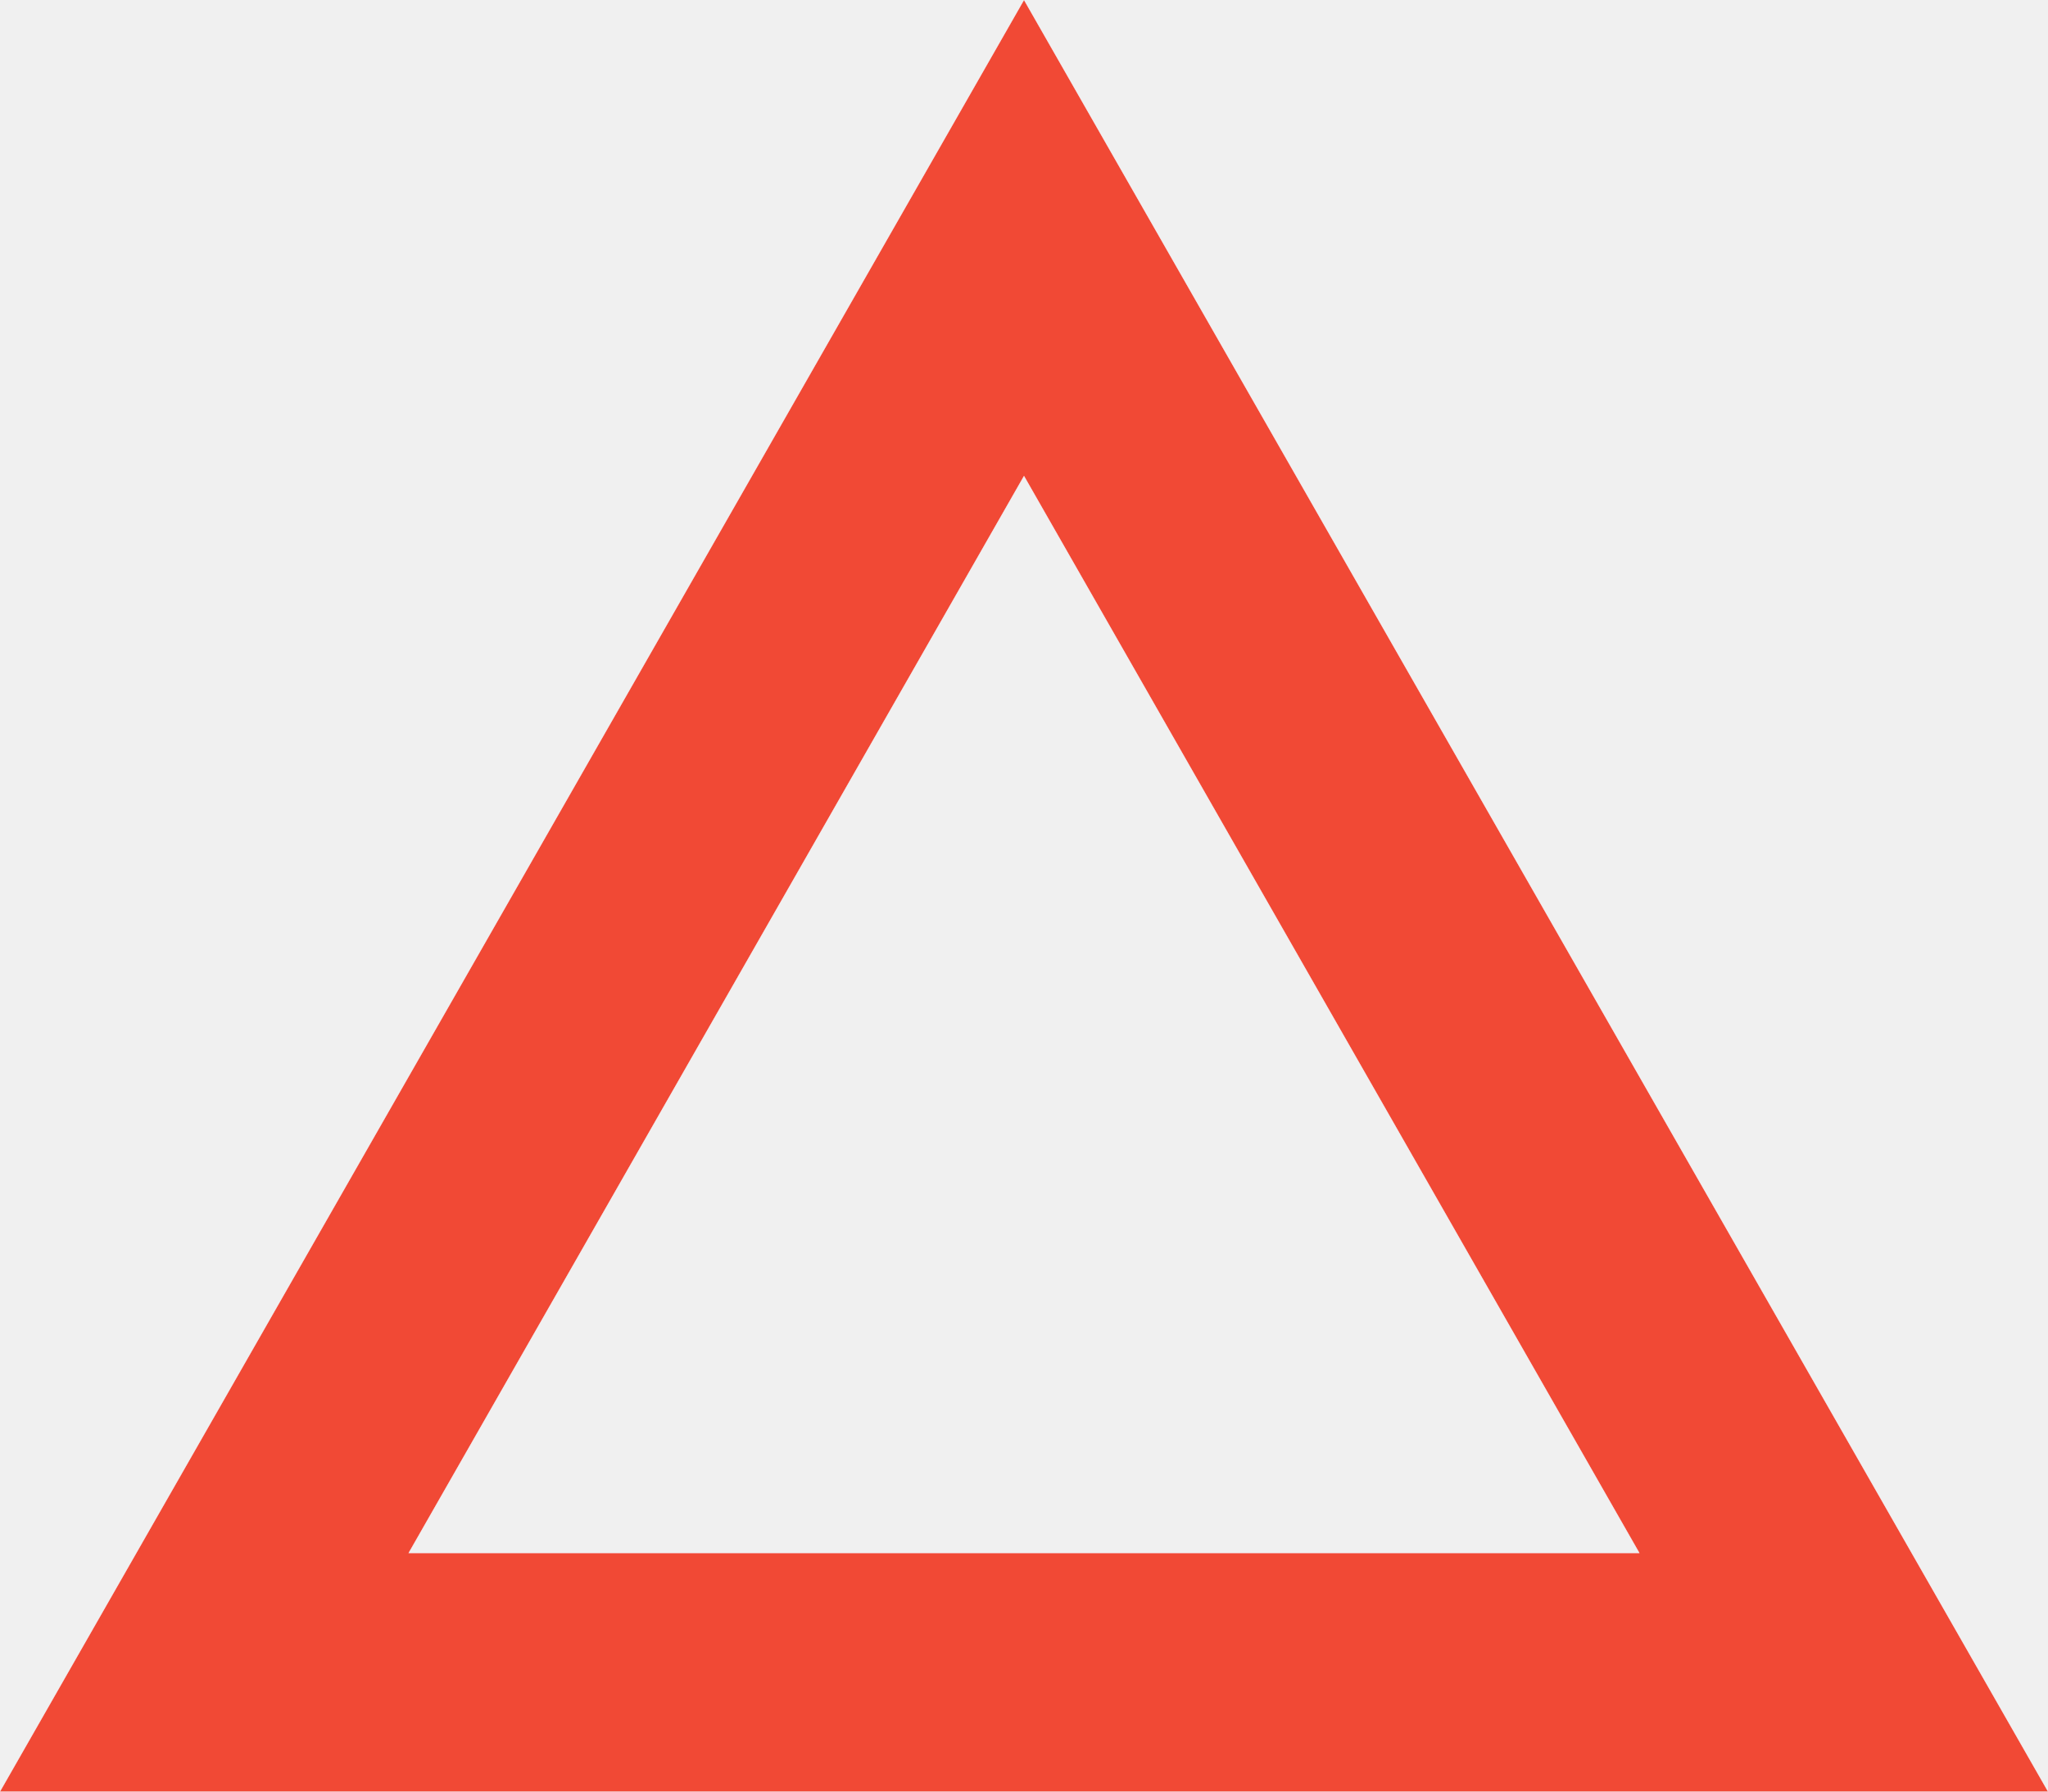
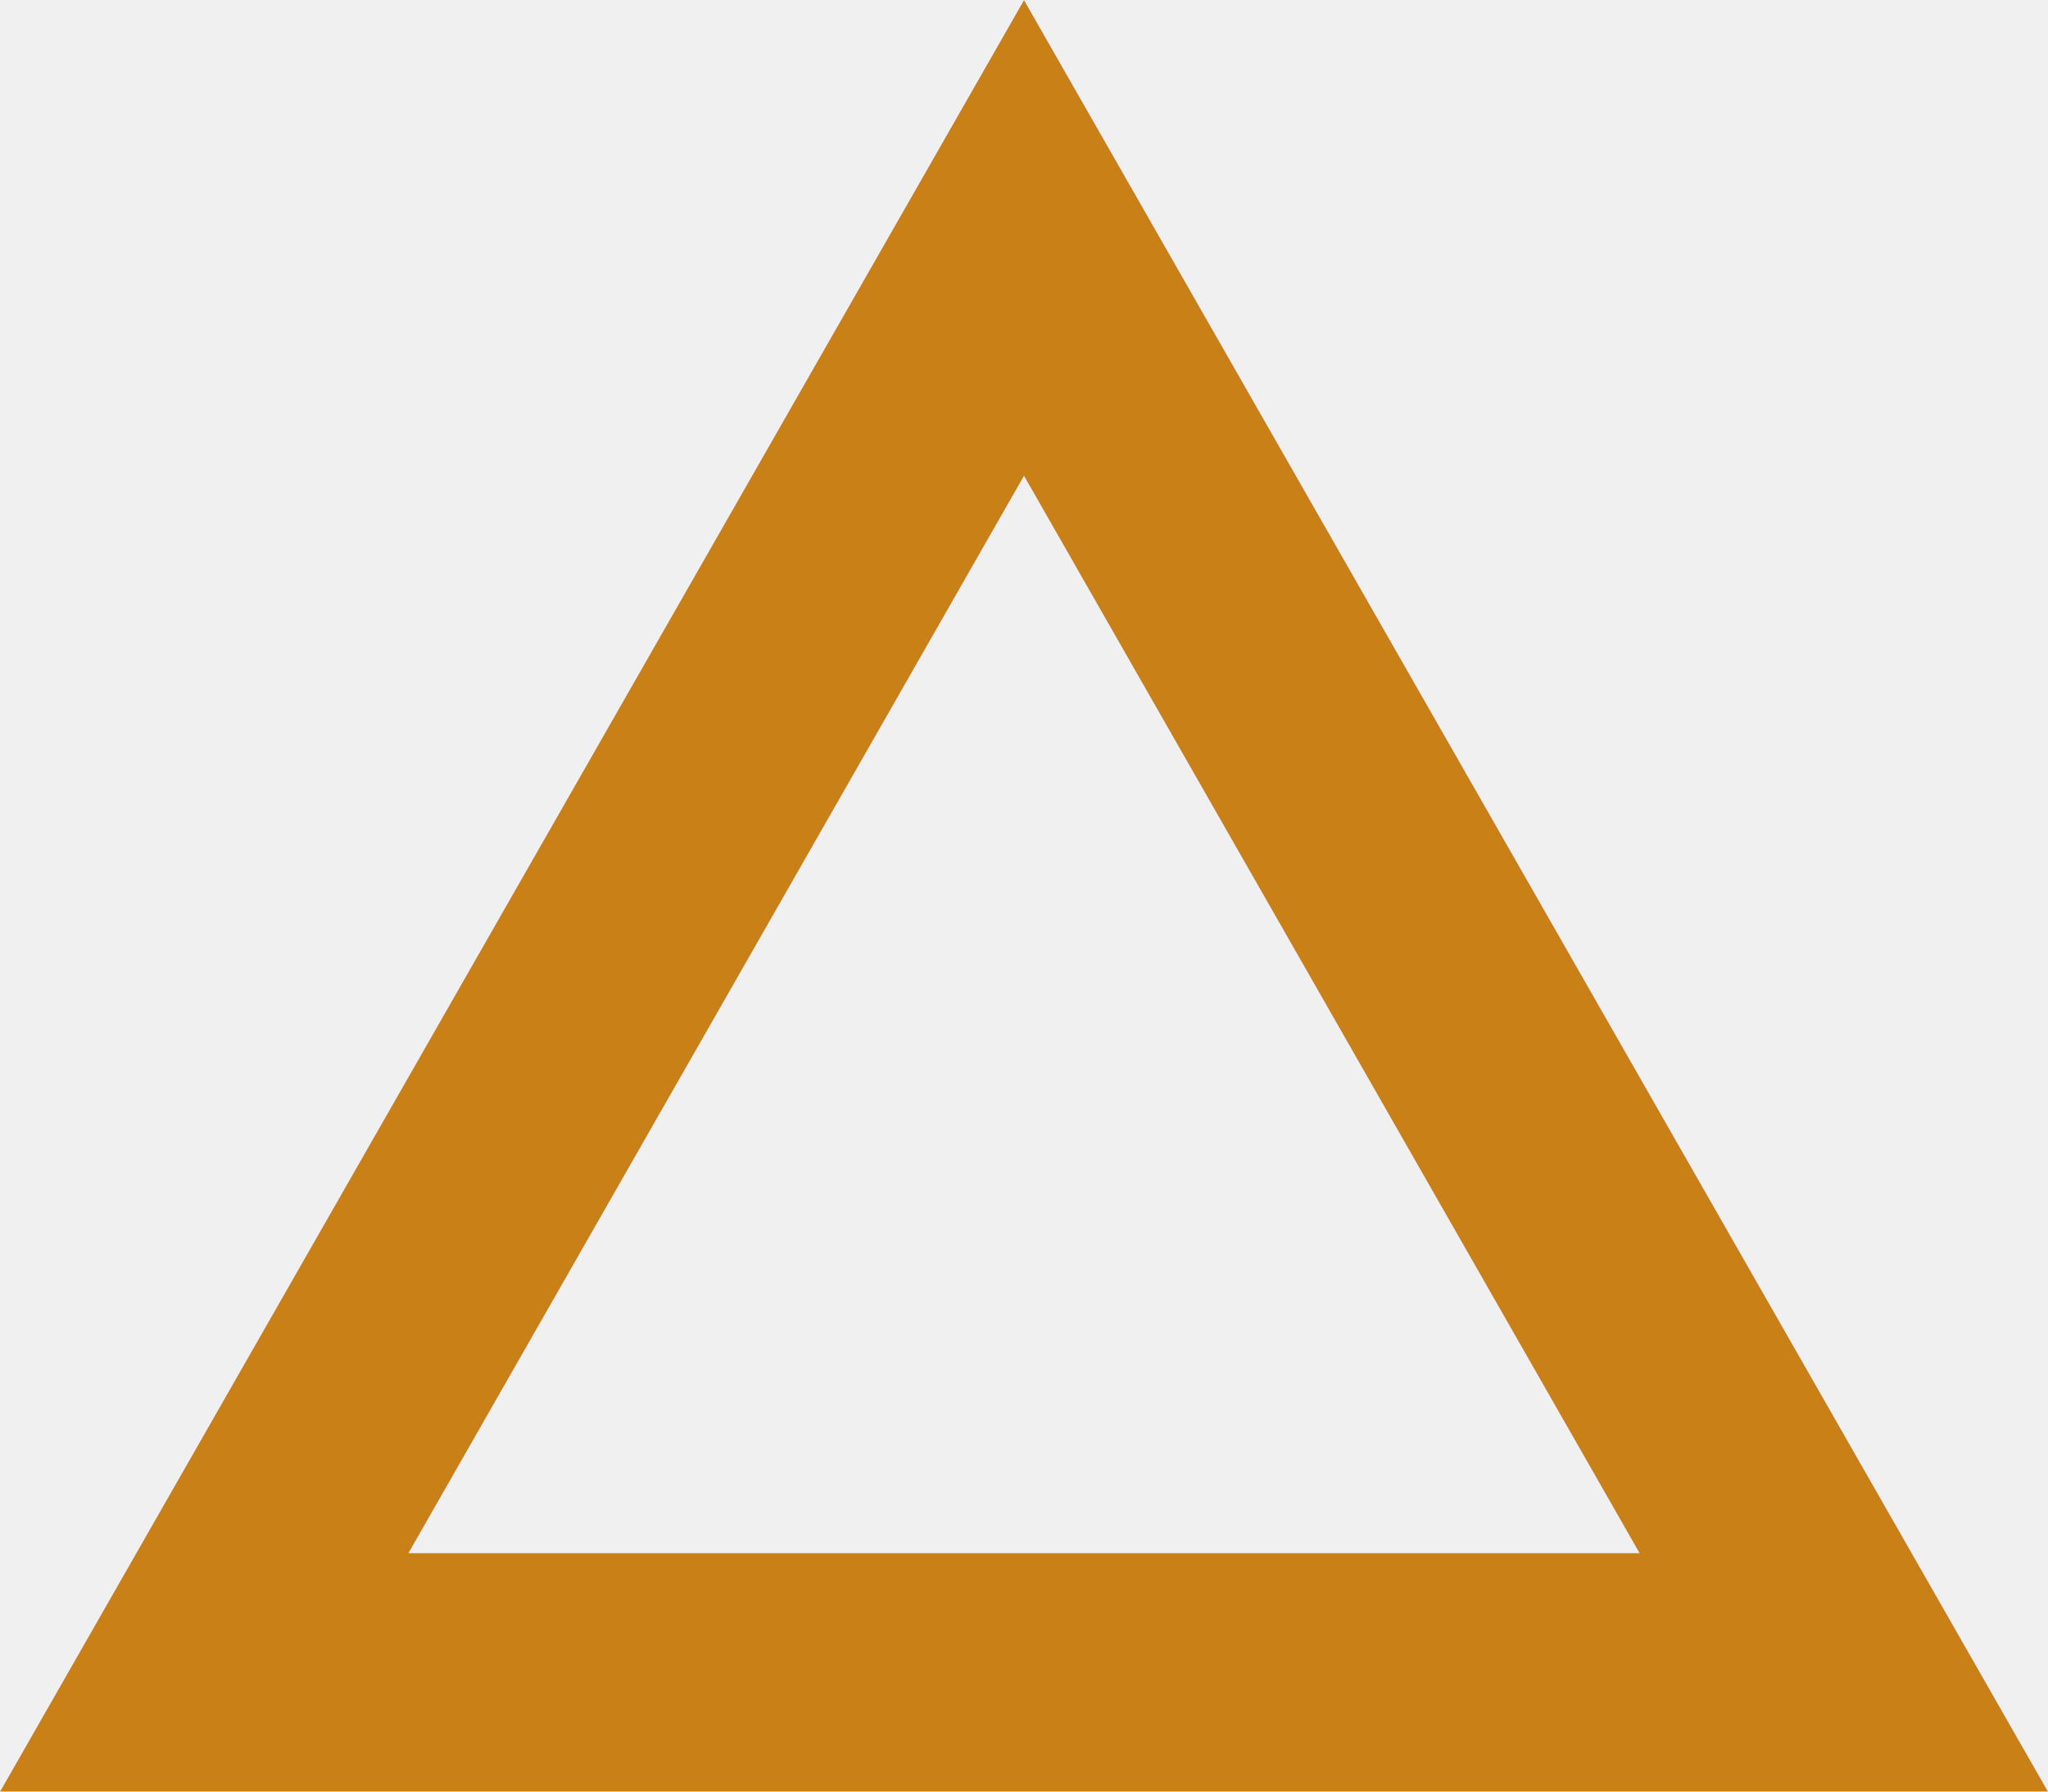
<svg xmlns="http://www.w3.org/2000/svg" height="14" viewBox="0 0 16 14" width="16">
  <filter id="a" filterUnits="userSpaceOnUse" height="14" width="16" x="0" y="0">
-     <feFlood flood-color="#f14836" result="flood" />
+     <feFlood flood-color="#c98015" result="flood" />
    <feComposite in2="SourceGraphic" operator="in" result="composite" />
    <feBlend in2="SourceGraphic" result="blend" />
  </filter>
  <path d="m16 14h-16l8-14zm-12.808-1.864h9.616l-4.808-8.417z" fill="#fff" fill-rule="evenodd" filter="url(#a)" />
</svg>
